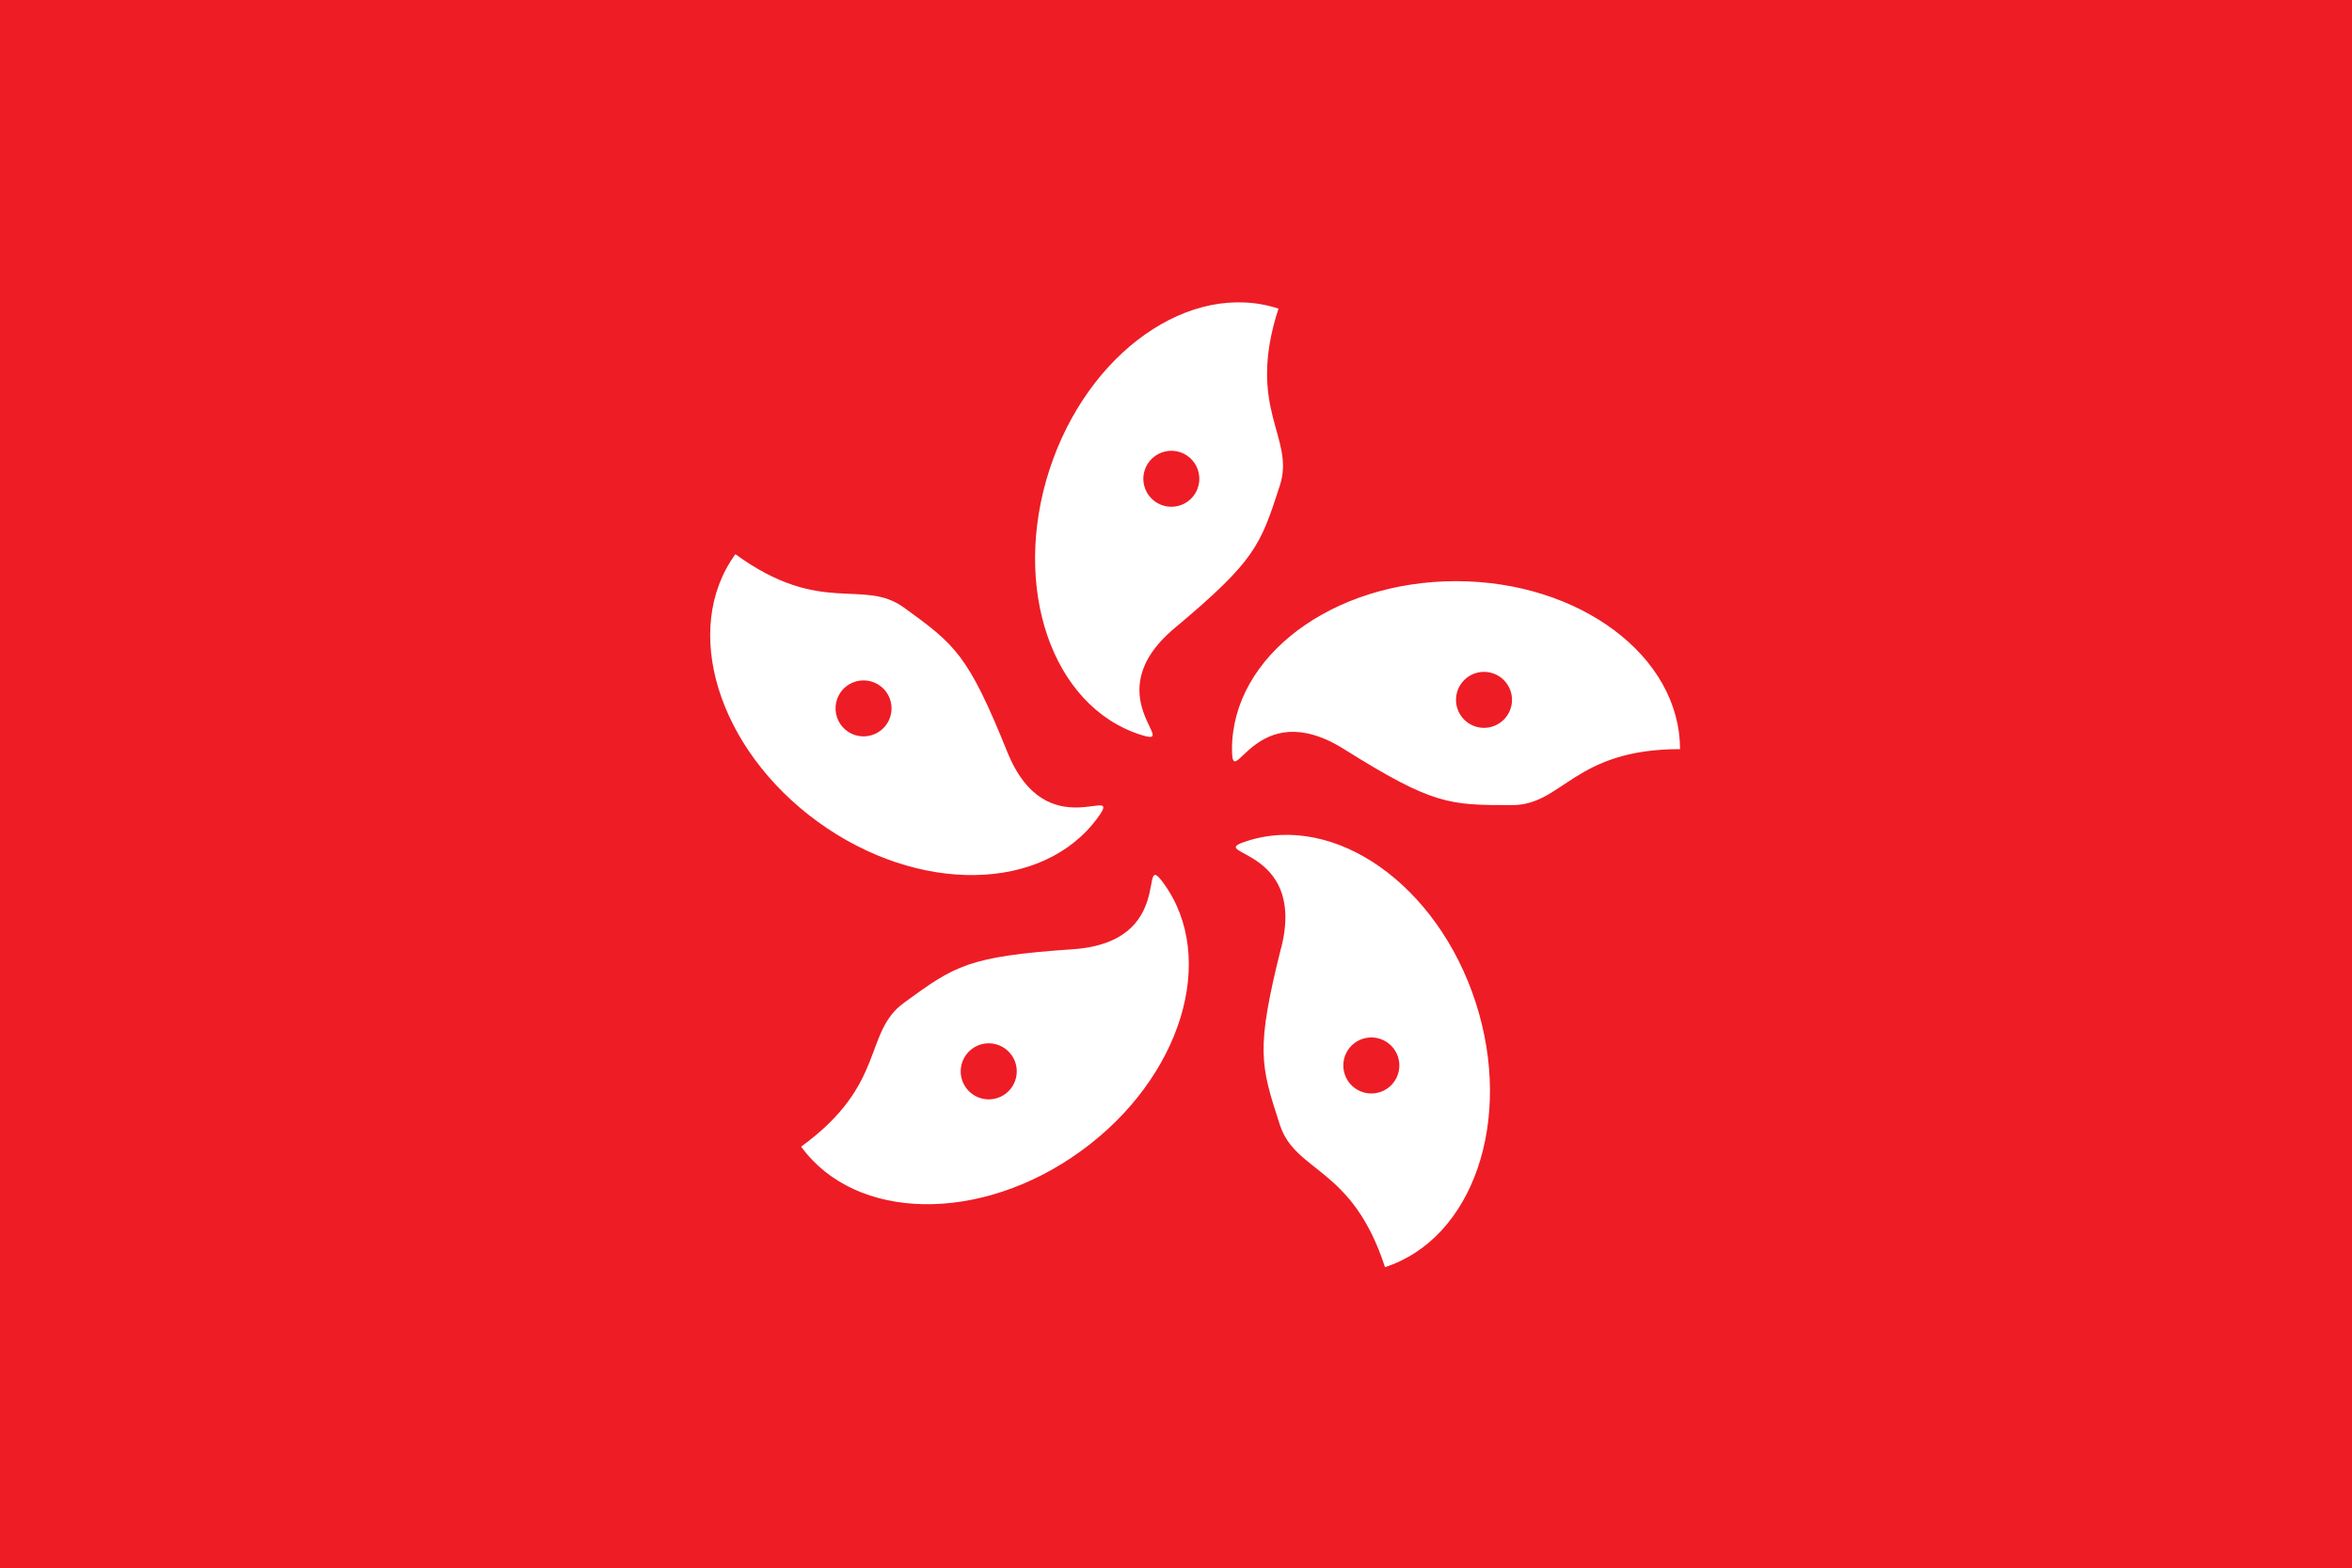
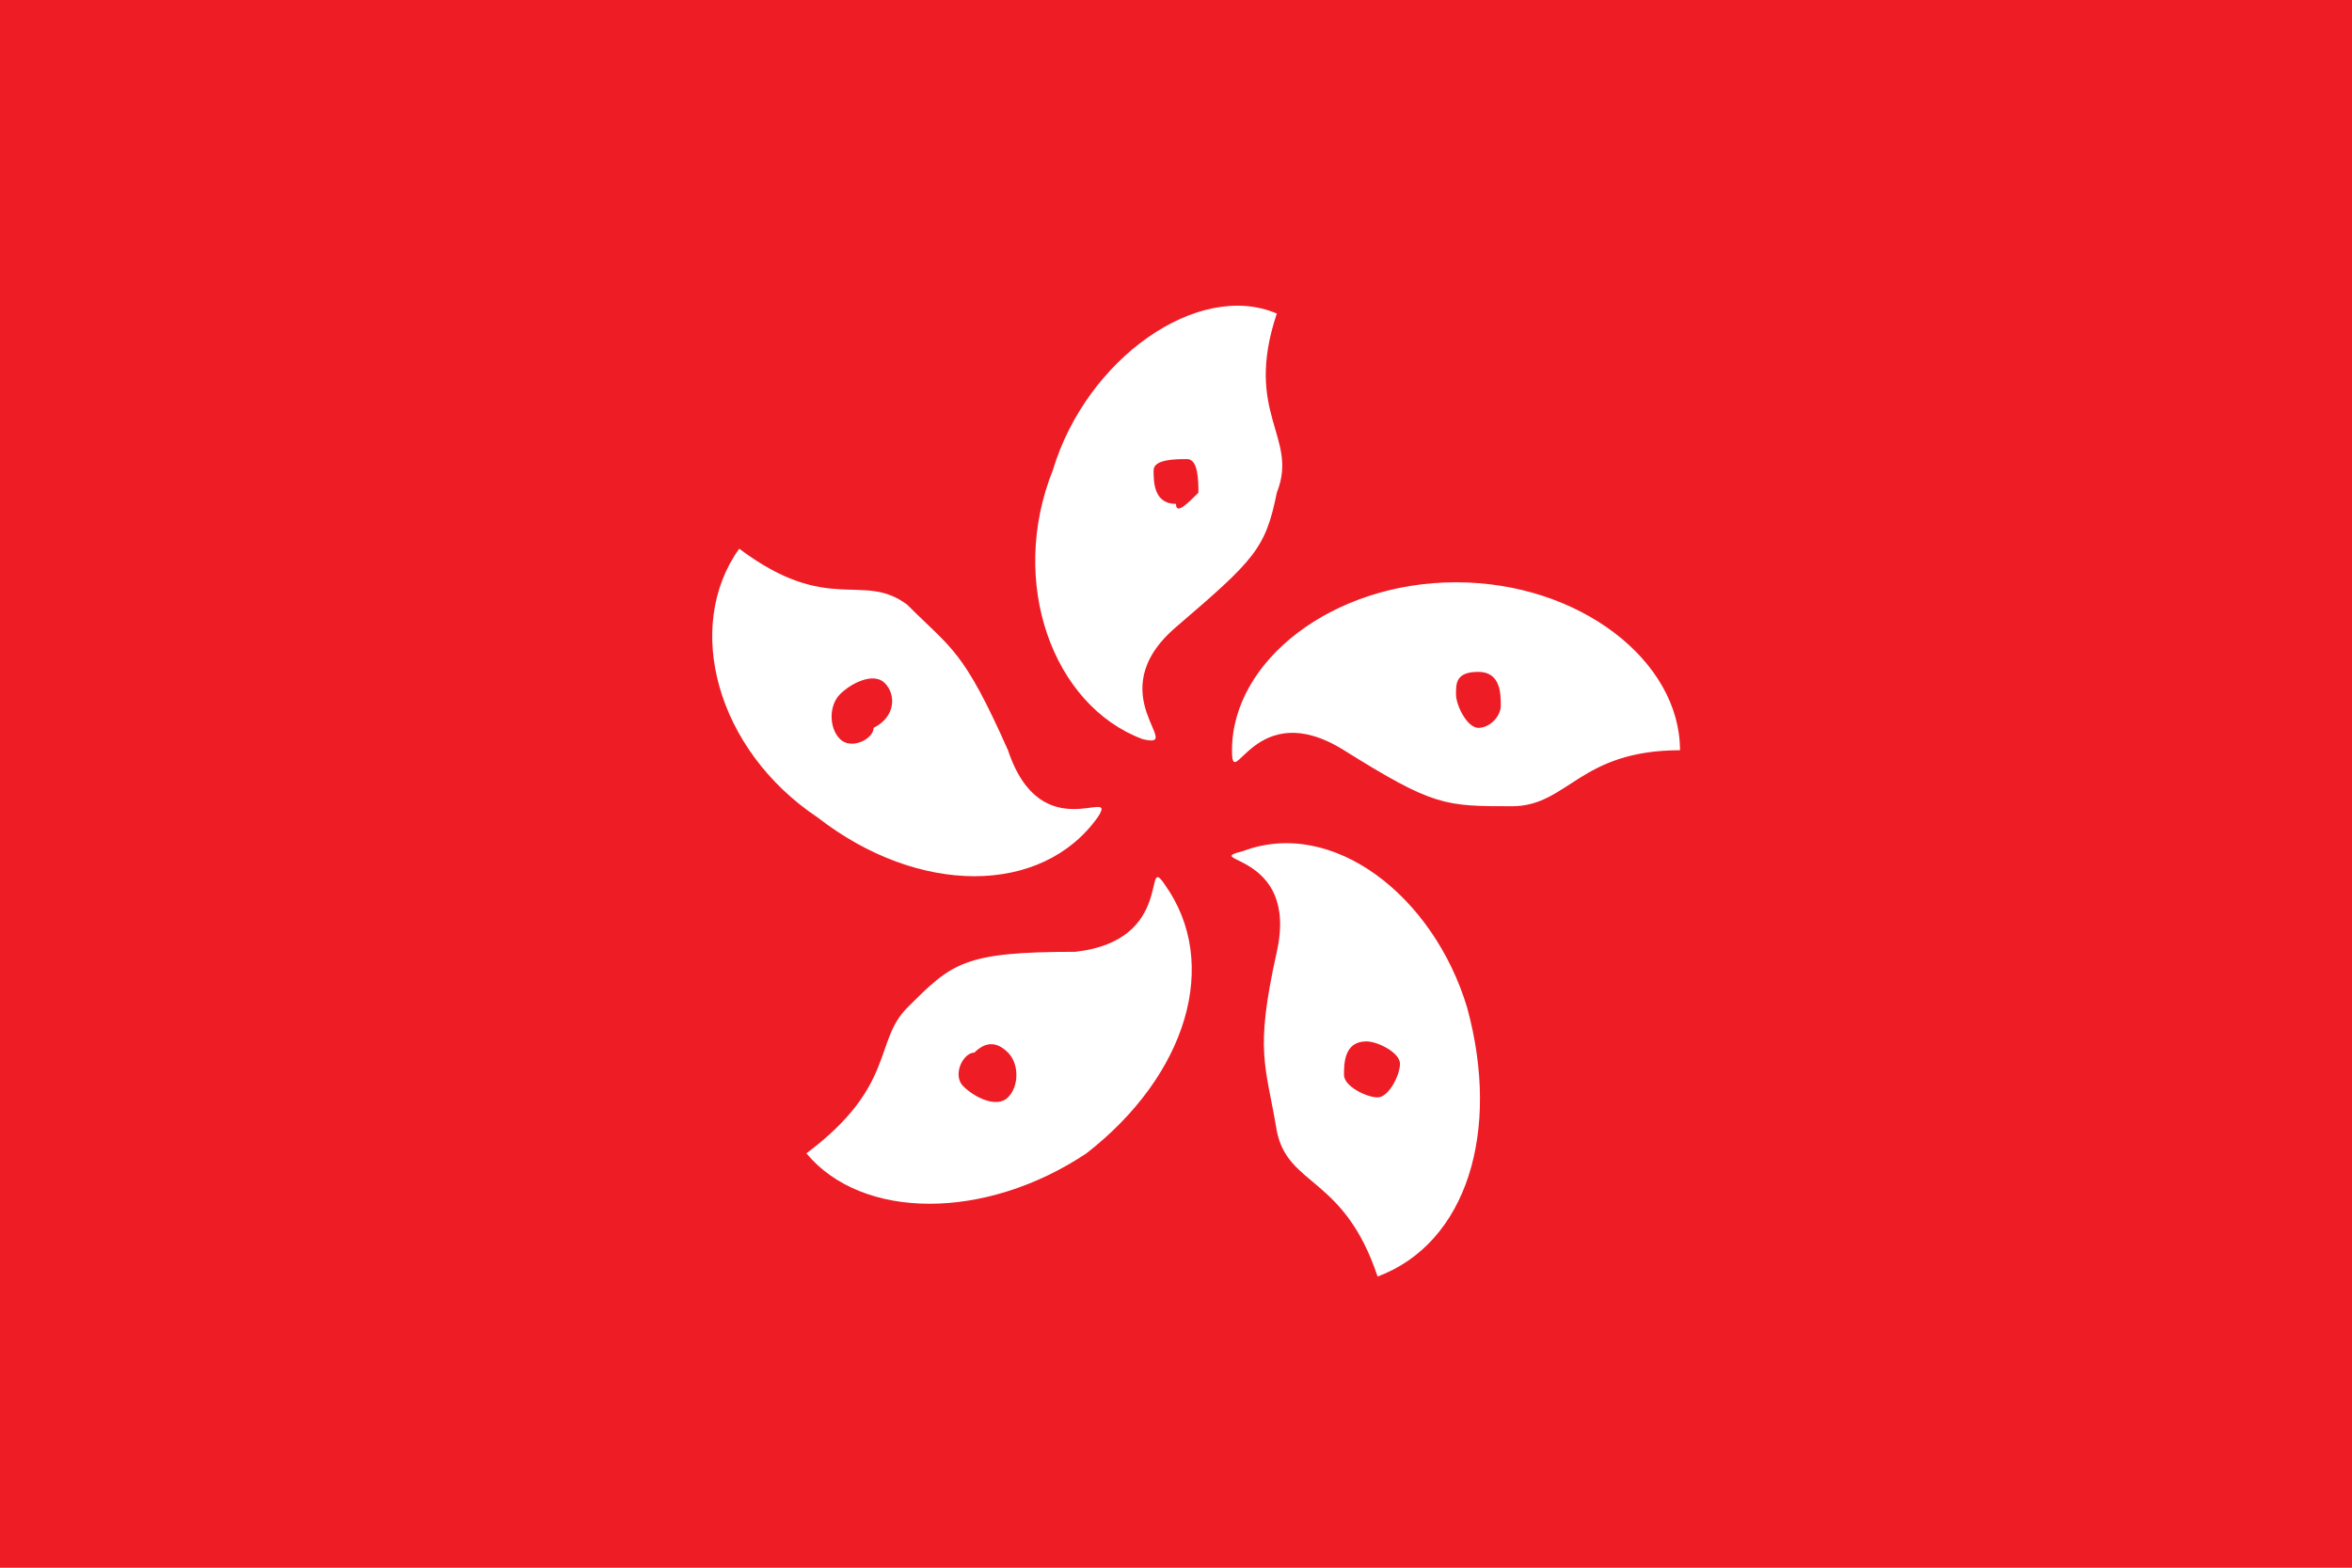
- <svg xmlns="http://www.w3.org/2000/svg" viewBox="0 0.5 21 14">
-   <g fill="none" fill-rule="evenodd">
-     <path fill="#FFF" d="M0 0h21v15H0z" />
-     <path fill="#ee1c25" d="M0 0h21v15H0z" />
-     <path d="M12 7.19c-.798-.5-1 .409-1 0 0-.828.895-1.5 2-1.5s2 .672 2 1.5c-.949 0-1.044.5-1.5.5-.56 0-.702 0-1.5-.5zM13.25 7a.25.25 0 1 0 0-.5.25.25 0 0 0 0 .5zm-1.81 1.962c.228-.913-.698-.824-.31-.95.788-.257 1.703.387 2.045 1.438.341 1.05-.021 2.11-.809 2.366-.293-.903-.798-.838-.939-1.272-.173-.533-.217-.668.012-1.582zm.566 1.13a.25.25 0 1 0 .476-.154.25.25 0 0 0-.476.154zM9.58 8.977c.94-.065.57-.919.81-.588.486.67.157 1.74-.737 2.389-.894.65-2.013.632-2.5-.038.768-.558.55-1.018.92-1.286.453-.33.568-.413 1.507-.477zm-.899.888a.25.25 0 1 0 .294.405.25.25 0 0 0-.294-.405zm.312-2.652c.351.874 1.049.258.809.588-.487.67-1.606.687-2.5.038-.894-.65-1.223-1.719-.736-2.39.767.559 1.138.21 1.507.478.453.33.568.413.92 1.286zm-1.124-.58a.25.25 0 1 0-.293.404.25.25 0 0 0 .293-.404zm2.619-.524c-.722.605.08 1.078-.309.951-.788-.256-1.15-1.315-.809-2.365.342-1.05 1.257-1.695 2.045-1.439-.293.903.153 1.147.012 1.581-.173.533-.217.668-.939 1.272zm.205-1.247a.25.25 0 1 0-.475-.155.25.25 0 0 0 .475.155z" fill="#FFF" />
-   </g>
+ <svg xmlns="http://www.w3.org/2000/svg" viewBox="0 0 21 14">
+   <path fill="#FFF" d="M0 0h21v14H0V0z" />
+   <path fill="#EE1C25" d="M0 0h21v14H0V0z" />
+   <path fill="#FFF" d="M12 6.7c-.8-.5-1 .4-1 0 0-.8.9-1.5 2-1.5s2 .7 2 1.5c-.9 0-1 .5-1.5.5-.6 0-.7 0-1.5-.5zm1.2-.2c.1 0 .2-.1.2-.2s0-.3-.2-.3-.2.1-.2.2.1.3.2.3zm-1.8 2c.2-.9-.7-.8-.3-.9.8-.3 1.7.4 2 1.4.3 1.1 0 2.1-.8 2.4-.3-.9-.8-.8-.9-1.3-.1-.6-.2-.7 0-1.6zm.6 1.1c0 .1.2.2.3.2.1 0 .2-.2.2-.3s-.2-.2-.3-.2c-.2 0-.2.2-.2.3zM9.6 8.5c.9-.1.6-.9.8-.6.5.7.2 1.7-.7 2.4-.9.6-2 .6-2.5 0 .8-.6.6-1 .9-1.3.4-.4.5-.5 1.5-.5zm-.9.9c-.1 0-.2.2-.1.3s.3.2.4.1.1-.3 0-.4-.2-.1-.3 0zM9 6.7c.3.9 1 .3.8.6-.5.7-1.6.7-2.5 0-.9-.6-1.2-1.7-.7-2.4.8.6 1.1.2 1.5.5.4.4.5.4.9 1.3zm-1.1-.6c-.1-.1-.3 0-.4.1s-.1.3 0 .4c.1.1.3 0 .3-.1.2-.1.2-.3.1-.4zm2.6-.5c-.7.6.1 1.1-.3 1-.8-.3-1.2-1.4-.8-2.4.3-1 1.3-1.7 2-1.4-.3.9.2 1.1 0 1.6-.1.5-.2.6-.9 1.2zm.2-1.2c0-.1 0-.3-.1-.3s-.3 0-.3.1 0 .3.2.3c0 .1.1 0 .2-.1z" />
</svg>
